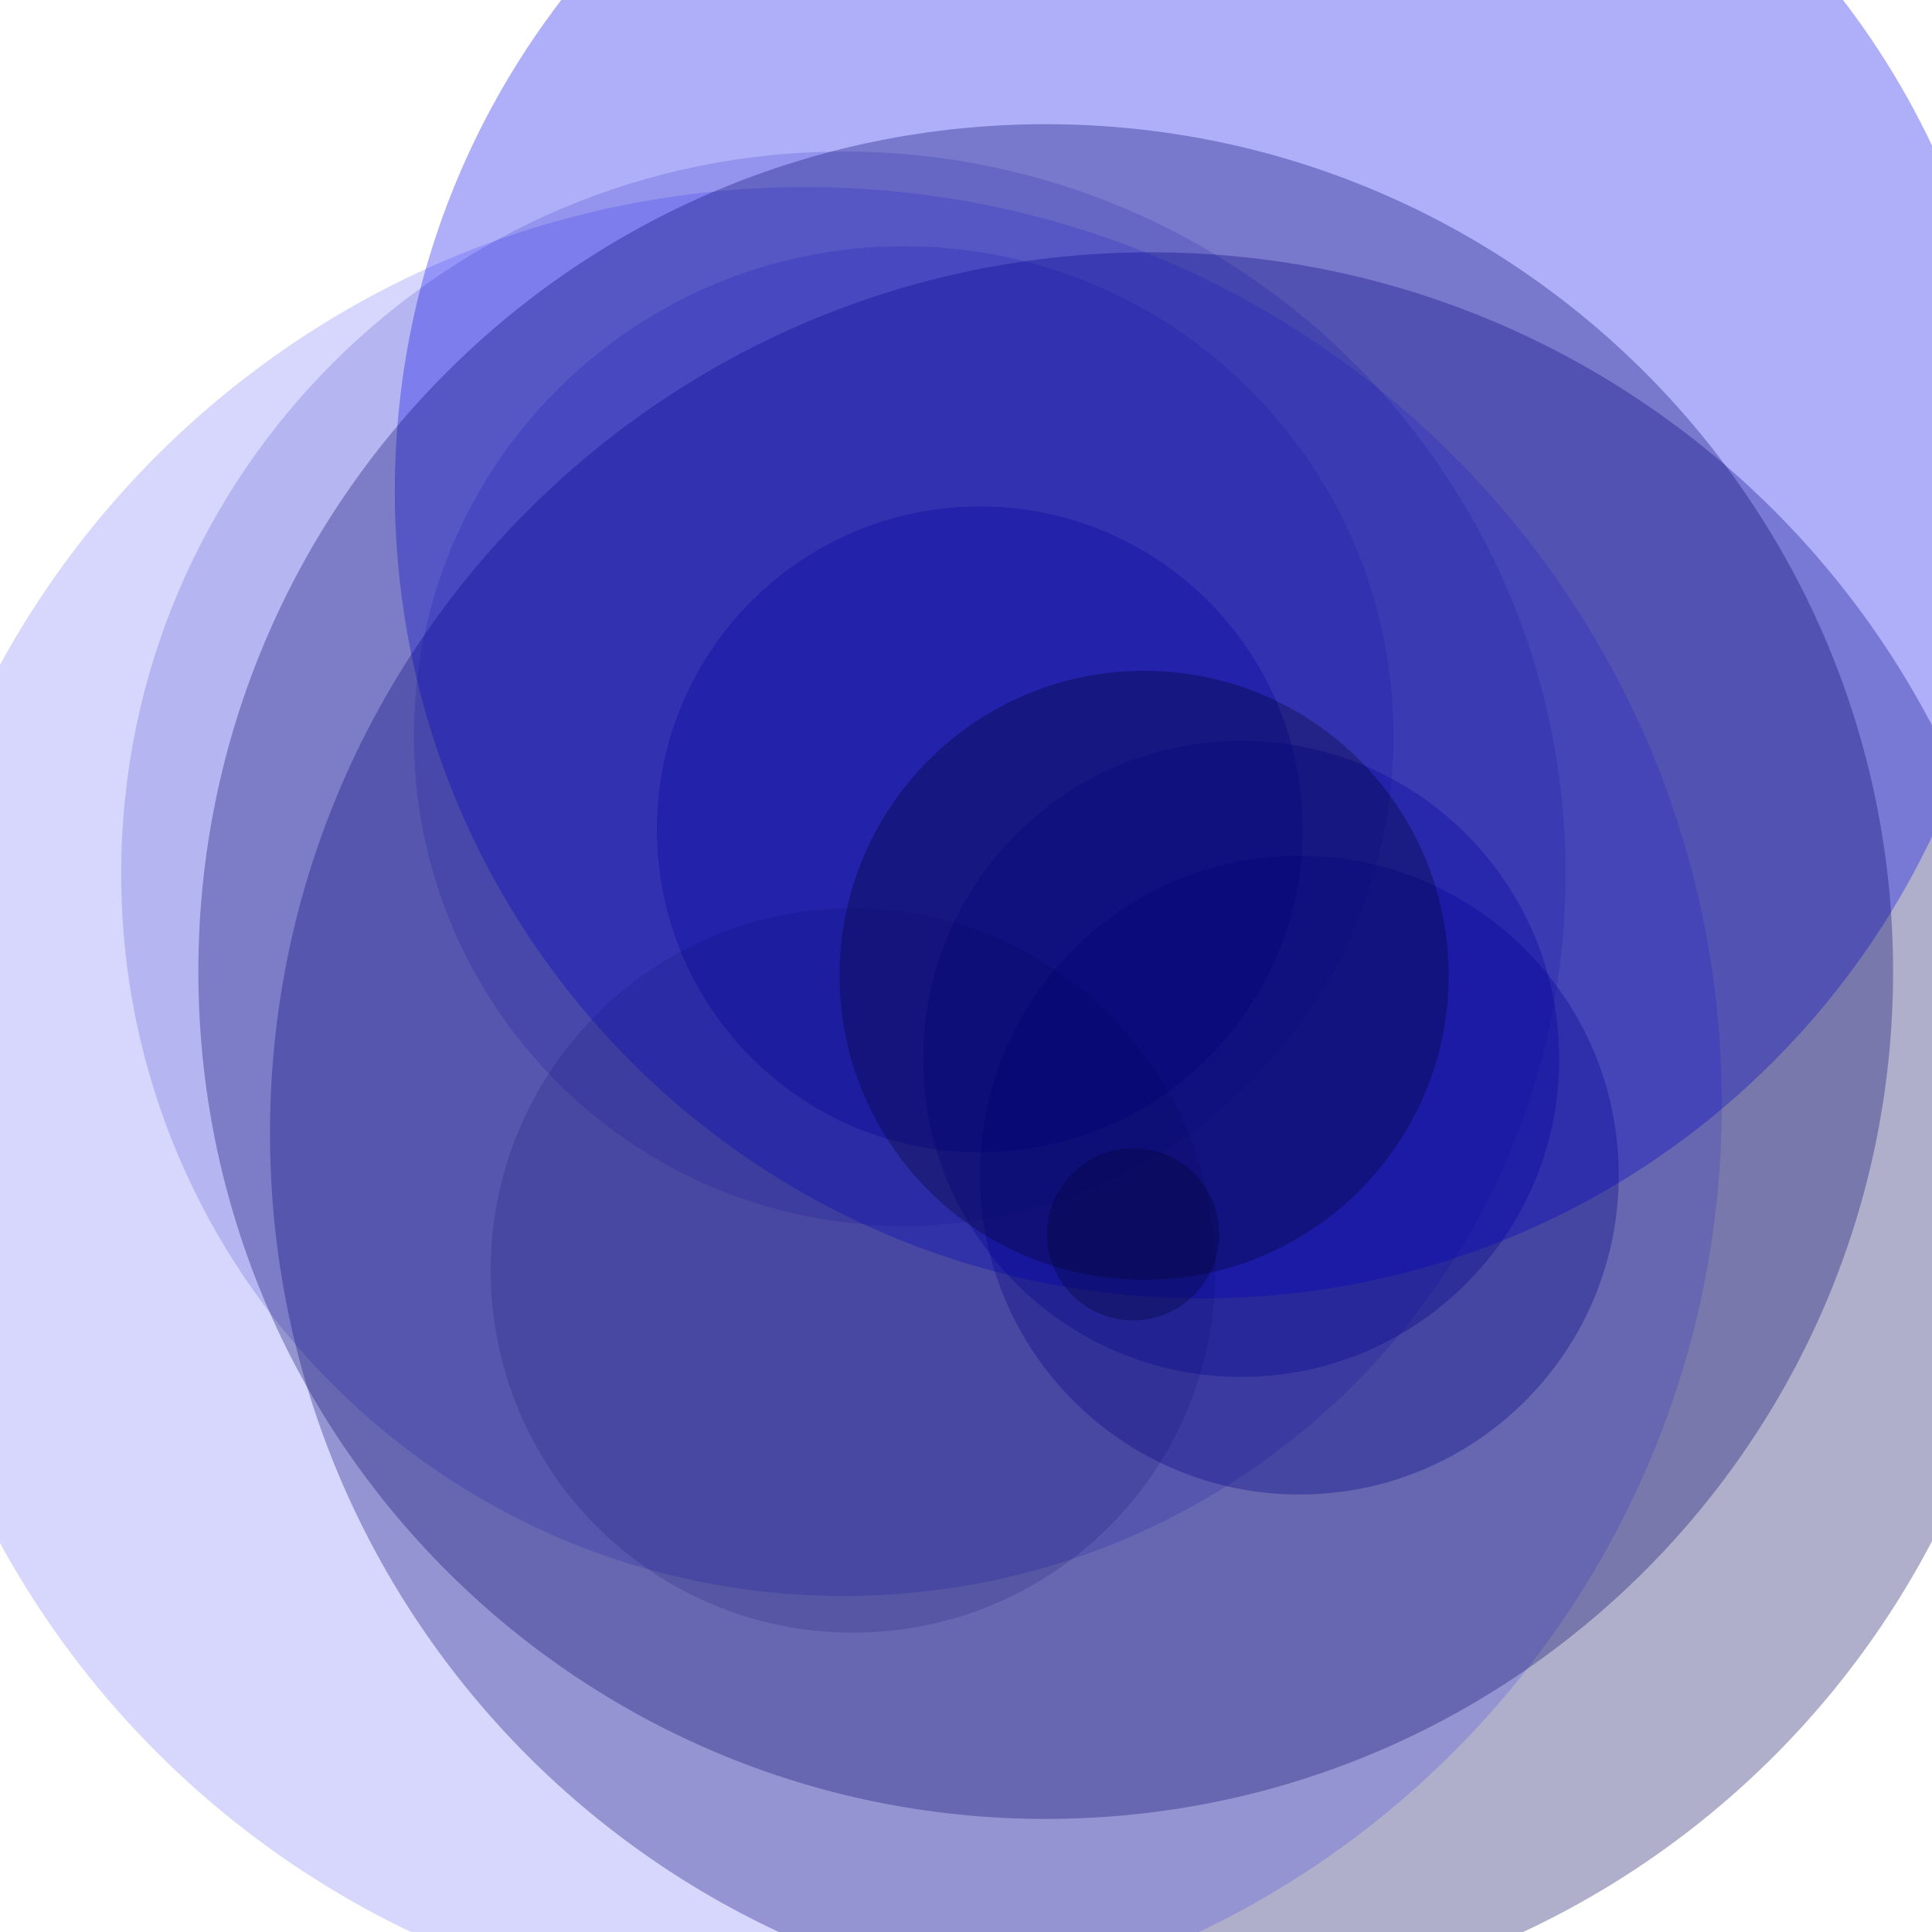
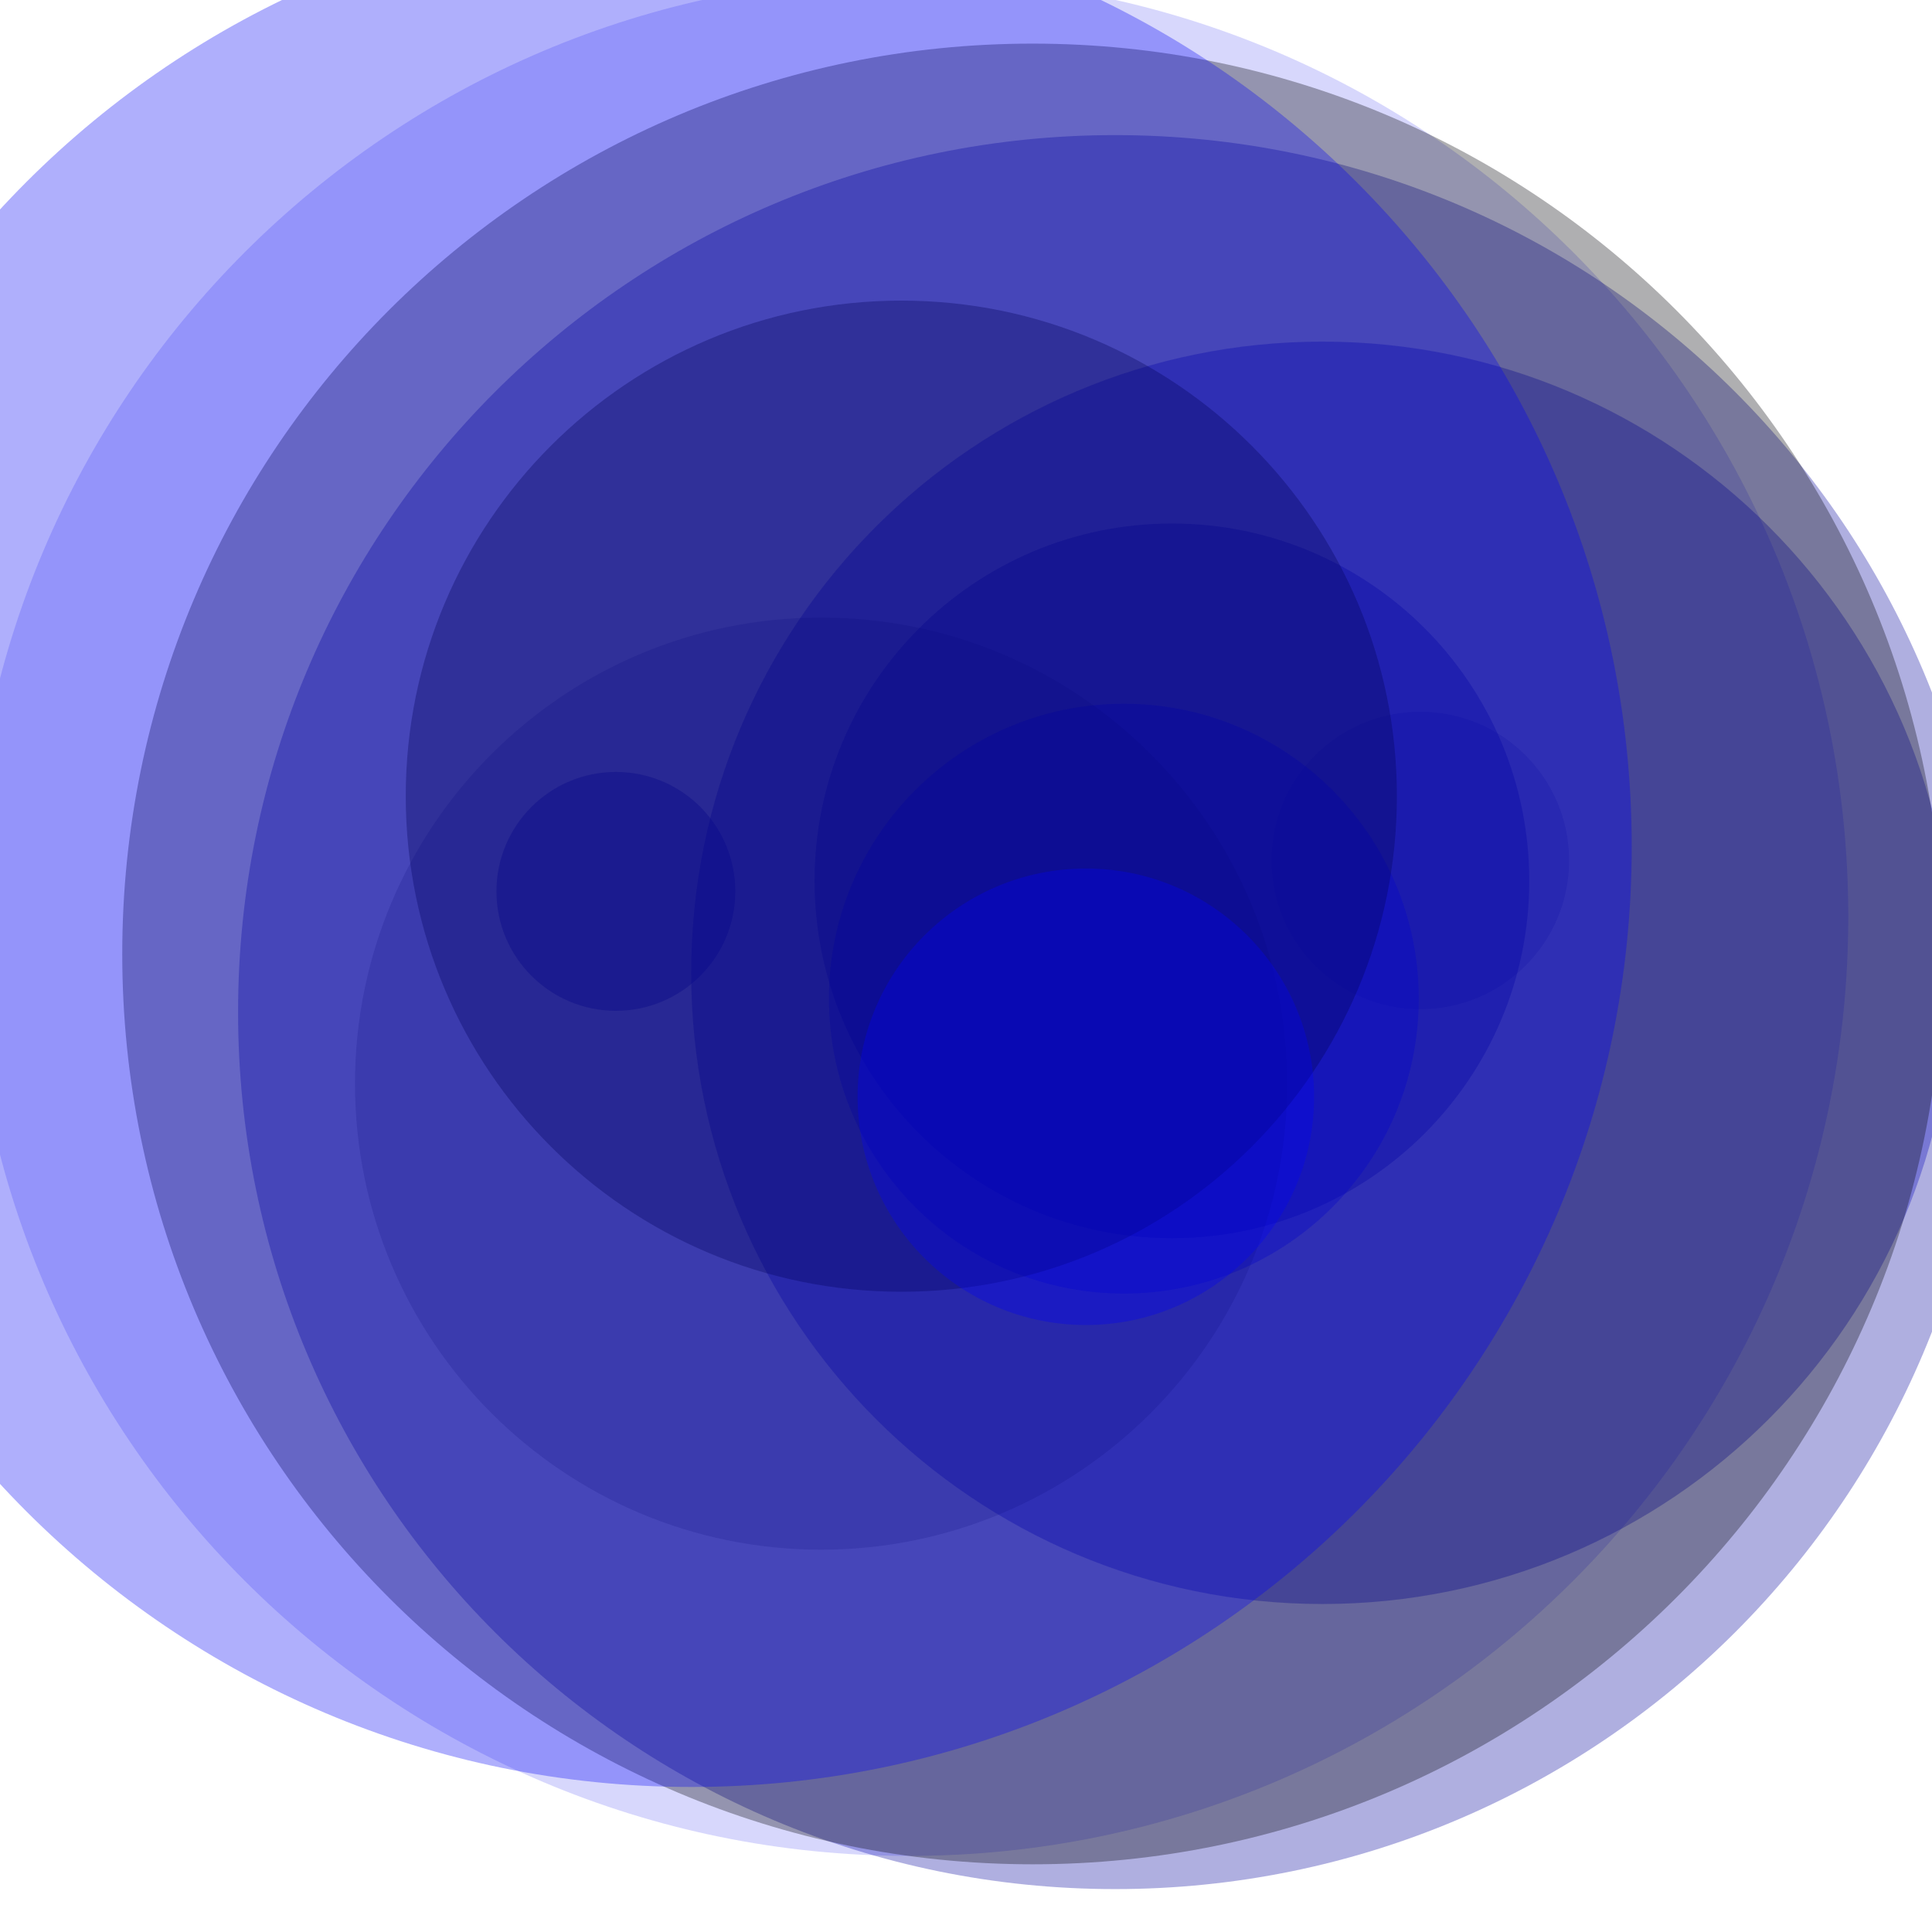
<svg xmlns="http://www.w3.org/2000/svg" version="1.1" width="283.465pt" height="283.465pt" viewBox="0 0 283.465 283.465">
-   <circle cx="182.115" cy="155.361" r="46.662" fill="rgba(0,0,148,0.314)" />
-   <circle cx="132.594" cy="107.999" r="71.865" fill="rgba(0,0,178,0.157)" />
-   <circle cx="168.871" cy="166.275" r="129.256" fill="rgba(0,0,90,0.314)" />
-   <circle cx="190.645" cy="172.416" r="46.858" fill="rgba(0,0,122,0.314)" />
-   <circle cx="176.381" cy="72.047" r="118.451" fill="rgba(0,0,235,0.314)" />
-   <circle cx="118.109" cy="161.973" r="134.516" fill="rgba(0,0,253,0.157)" />
-   <circle cx="143.757" cy="121.686" r="47.377" fill="rgba(0,0,182,0.314)" />
-   <circle cx="125.153" cy="186.397" r="53.151" fill="rgba(0,0,92,0.157)" />
-   <circle cx="123.745" cy="128.204" r="105.964" fill="rgba(0,0,179,0.157)" />
-   <circle cx="167.864" cy="143.097" r="44.679" fill="rgba(0,0,19,0.314)" />
-   <circle cx="153.429" cy="142.548" r="124.326" fill="rgba(0,0,106,0.314)" />
-   <circle cx="166.256" cy="181.091" r="12.633" fill="rgba(0,0,52,0.314)" />
+   <circle cx="90.364" cy="130.784" r="17.527" fill="rgba(0,0,170,0.314)" />
+   <circle cx="163.605" cy="148.497" r="128.672" fill="rgba(0,0,158,0.314)" />
+   <circle cx="171.944" cy="129.238" r="52.435" fill="rgba(0,0,175,0.314)" />
+   <circle cx="194.019" cy="142.732" r="92.61" fill="rgba(0,0,185,0.314)" />
+   <circle cx="208.393" cy="126.249" r="21.834" fill="rgba(0,0,164,0.157)" />
+   <circle cx="133.36" cy="134.474" r="137.825" fill="rgba(0,0,236,0.157)" />
+   <circle cx="151.503" cy="139.966" r="133.565" fill="rgba(0,0,8,0.314)" />
+   <circle cx="164.893" cy="146.526" r="43.271" fill="rgba(0,0,187,0.314)" />
+   <circle cx="132.243" cy="116.817" r="72.711" fill="rgba(0,0,10,0.314)" />
+   <circle cx="120.468" cy="158.989" r="68.382" fill="rgba(0,0,58,0.157)" />
+   <circle cx="159.317" cy="160.919" r="33.489" fill="rgba(0,0,250,0.314)" />
+   <circle cx="101.45" cy="124.227" r="137.959" fill="rgba(0,0,246,0.314)" />
</svg>
